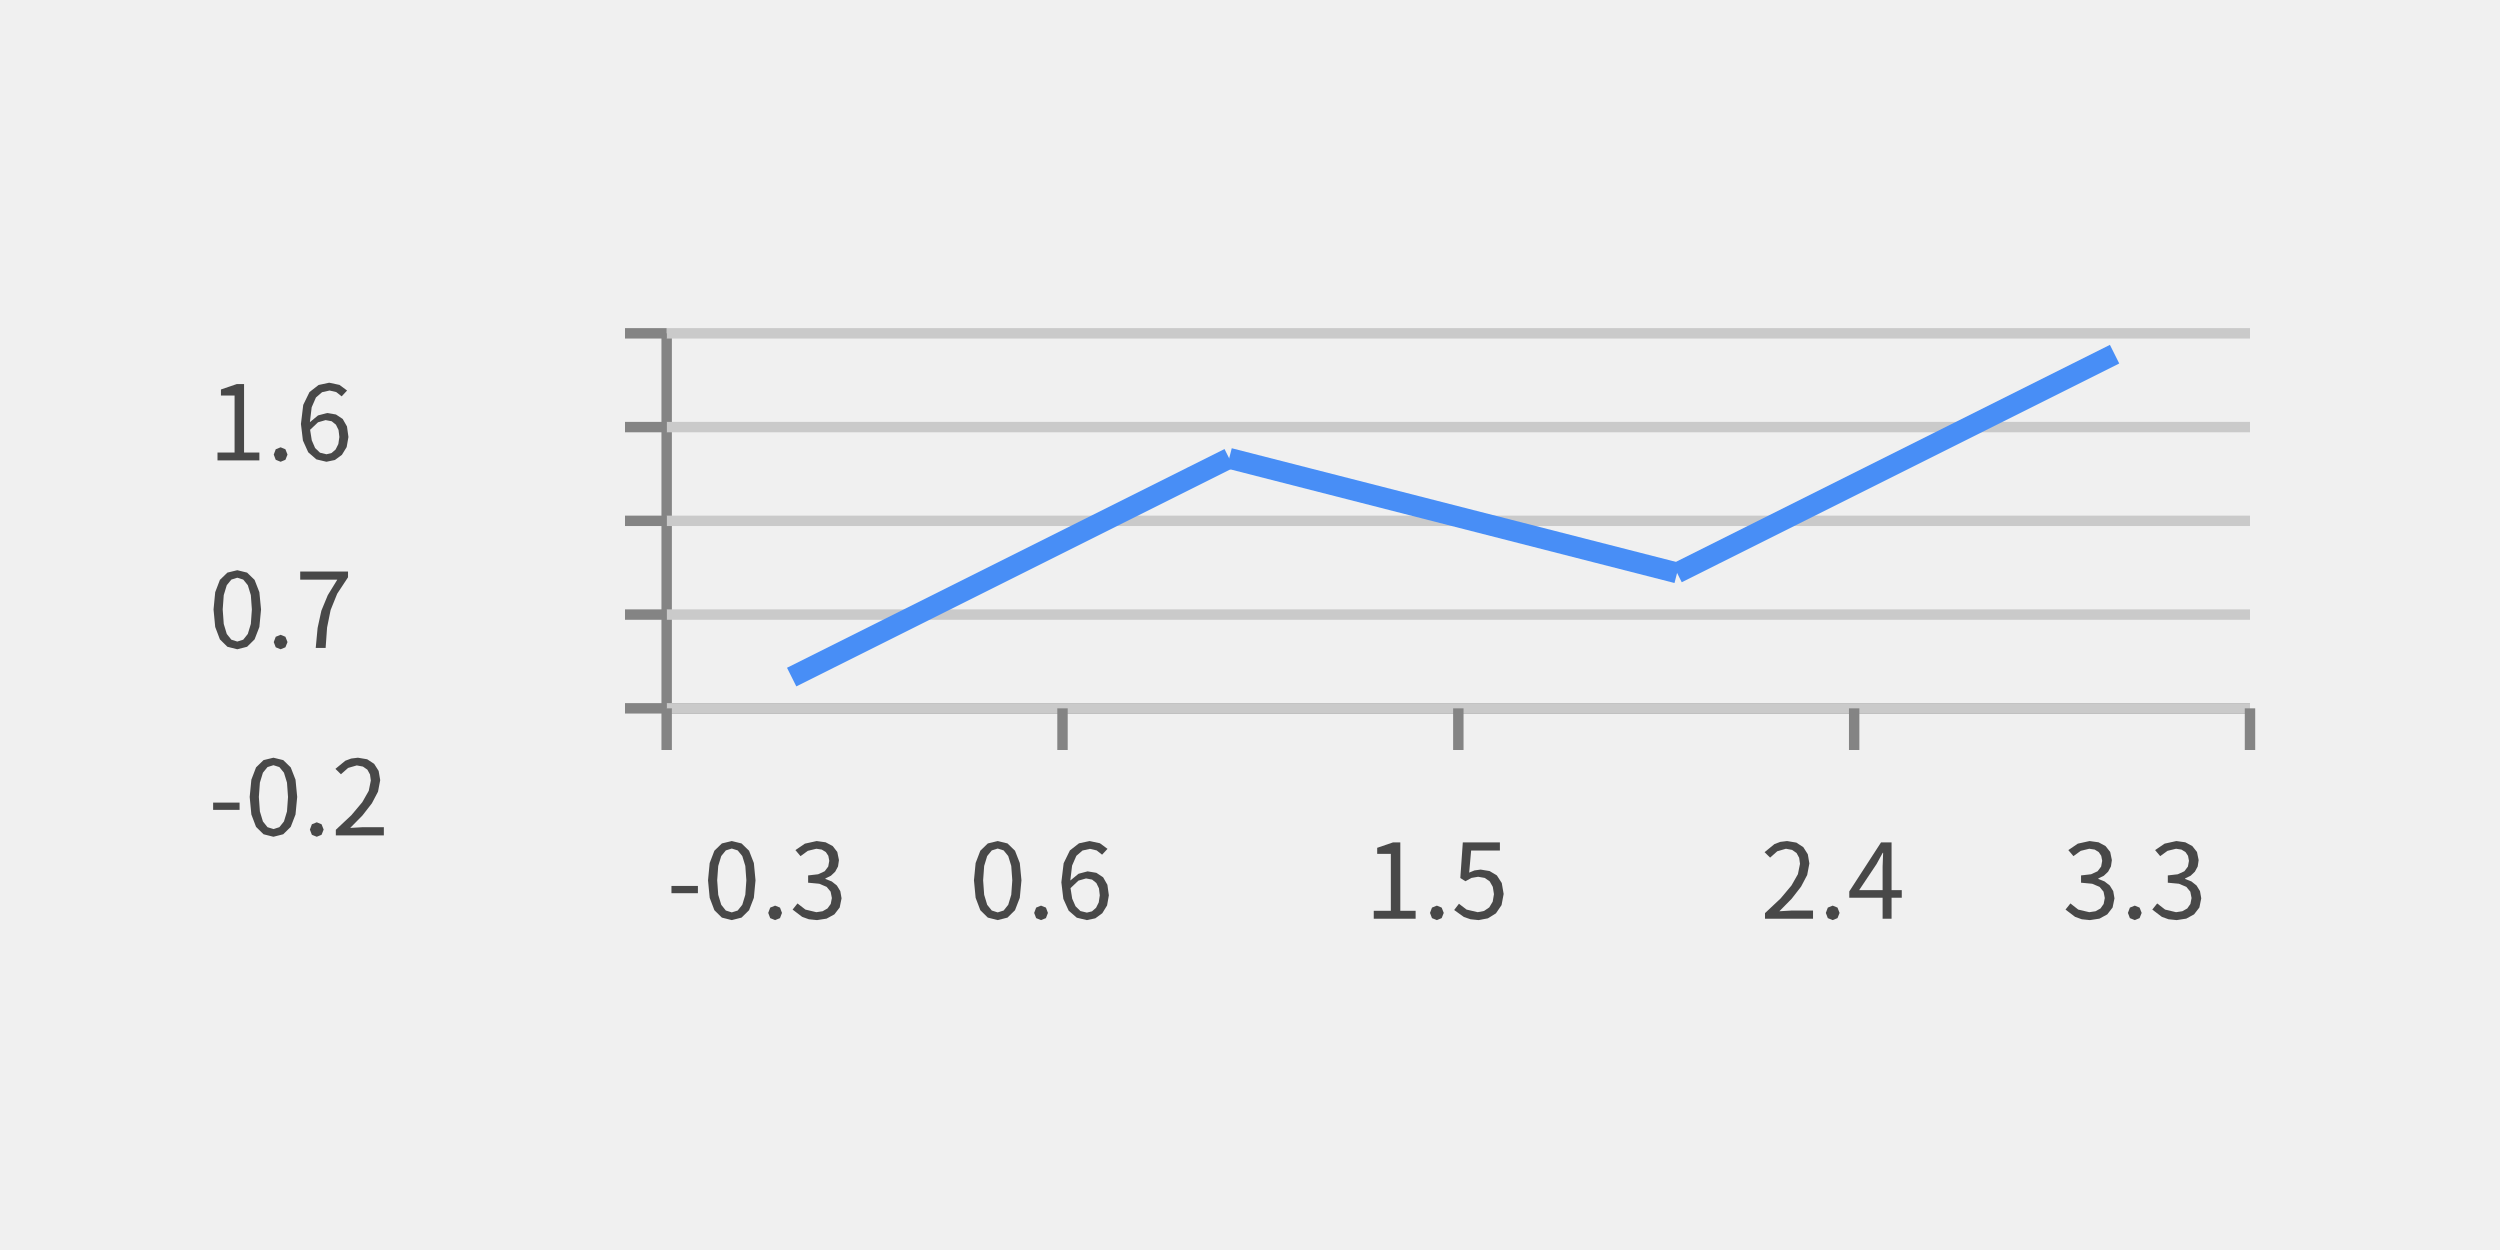
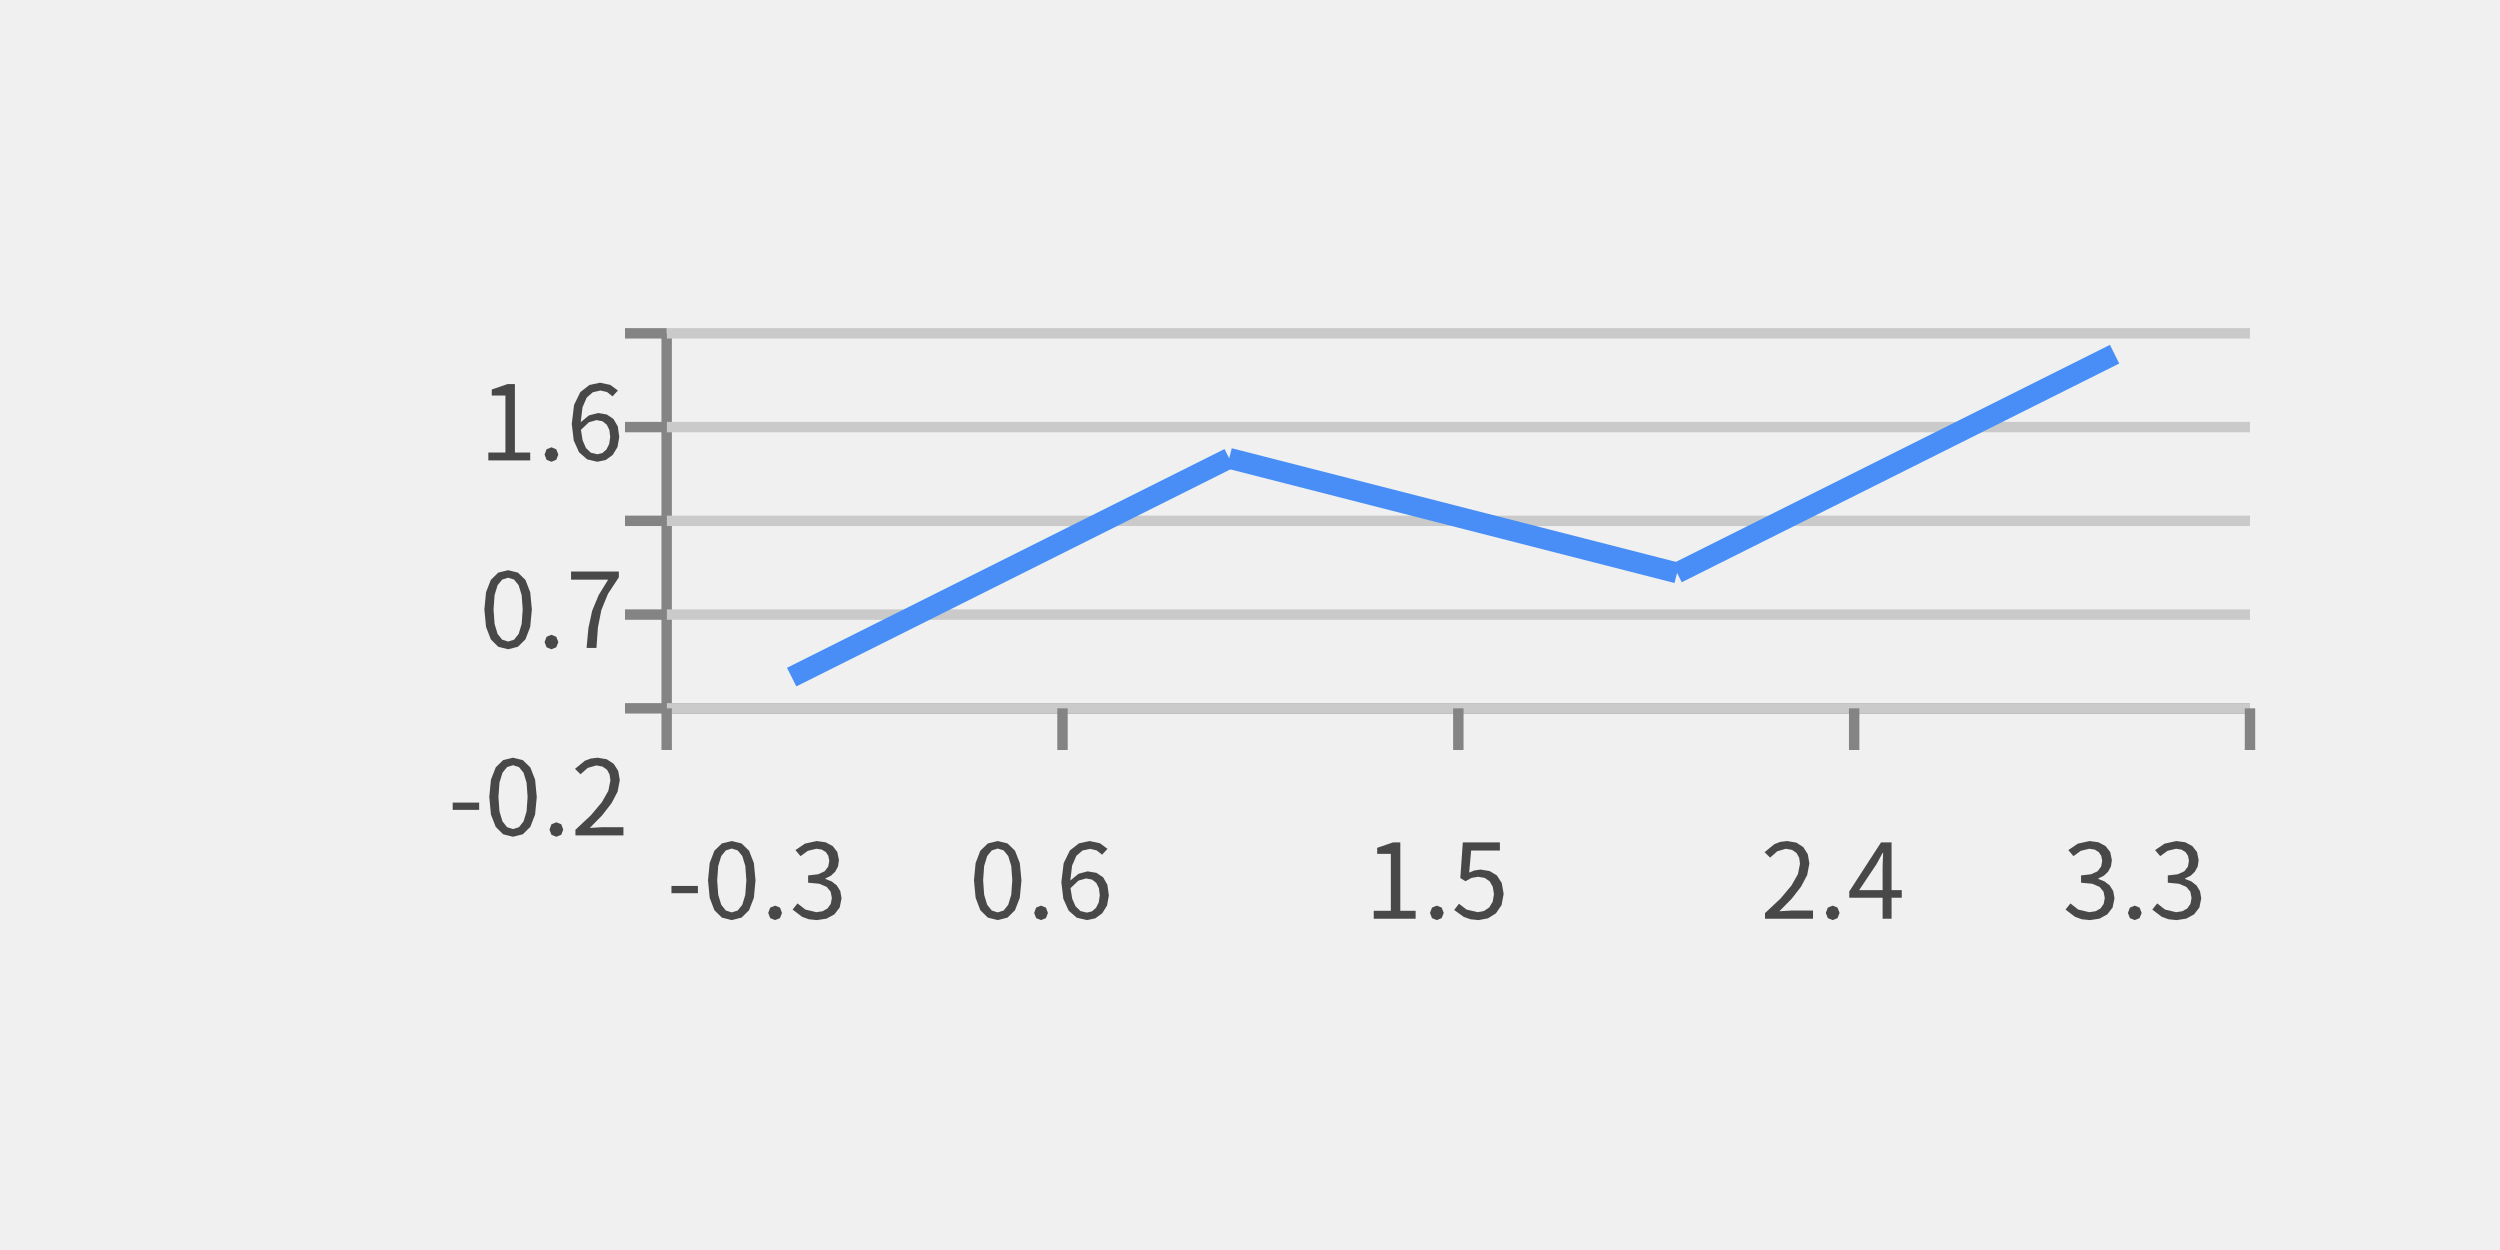
<svg xmlns="http://www.w3.org/2000/svg" width="240" height="120" viewBox="0 0 240 120">
  <rect x="0" y="0" width="240" height="120" fill="rgba(240,240,240,1.00)" />
  <line x1="64" y1="68" x2="216" y2="68" stroke="rgba(132,132,132,1.00)" stroke-width="1" />
  <line x1="64" y1="32" x2="64" y2="68" stroke="rgba(132,132,132,1.00)" stroke-width="1" />
  <line x1="64" y1="68" x2="216" y2="68" stroke="rgba(202,202,202,1.00)" stroke-width="1" />
  <line x1="60" y1="68" x2="64" y2="68" stroke="rgba(132,132,132,1.00)" stroke-width="1" />
-   <path d="M20.46 77.75L23.00 77.75L23.00 77.05L20.46 77.05ZM28.53 76.51L28.37 74.85L27.91 73.67L27.19 72.97L26.25 72.74L25.30 72.97L24.58 73.67L24.13 74.85L23.97 76.51L24.13 78.19L24.58 79.38L25.30 80.09L26.25 80.33L26.25 80.33L27.19 80.09L27.91 79.38L28.37 78.19ZM24.85 76.51L24.95 75.13L25.24 74.18L25.68 73.64L26.25 73.46L26.82 73.64L27.26 74.18L27.55 75.13L27.65 76.51L27.55 77.90L27.26 78.86L26.82 79.41L26.25 79.59L26.25 79.59L25.68 79.41L25.24 78.86L24.95 77.90ZM30.41 78.94L29.94 79.13L29.75 79.64L29.94 80.14L30.41 80.33L30.41 80.33L30.87 80.14L31.07 79.64L30.87 79.13ZM33.62 79.48L34.80 78.28L35.70 77.12L36.29 76.00L36.50 74.89L36.35 74.01L35.92 73.33L35.25 72.89L34.36 72.74L33.71 72.82L33.15 73.03L32.20 73.81L32.73 74.33L33.42 73.72L34.25 73.48L34.84 73.59L35.27 73.89L35.52 74.35L35.60 74.93L35.40 75.92L34.78 77.01L33.74 78.25L32.24 79.66L32.24 80.20L36.85 80.20L36.85 79.41L34.82 79.41Z" fill="rgba(72,72,72,1.00)" fill-rule="nonzero" data-text="1" />
+   <path d="M43.46 77.75L46.00 77.75L46.00 77.05L43.46 77.05ZM51.53 76.51L51.37 74.85L50.91 73.67L50.19 72.97L49.25 72.74L48.30 72.97L47.59 73.67L47.13 74.85L46.97 76.51L47.13 78.19L47.59 79.38L48.30 80.09L49.25 80.33L49.25 80.33L50.19 80.09L50.91 79.38L51.37 78.19ZM47.85 76.51L47.95 75.13L48.24 74.18L48.68 73.64L49.25 73.46L49.82 73.64L50.26 74.18L50.55 75.13L50.65 76.51L50.55 77.90L50.26 78.86L49.82 79.41L49.25 79.59L49.25 79.59L48.68 79.41L48.24 78.86L47.95 77.90ZM53.41 78.94L52.94 79.13L52.75 79.64L52.94 80.14L53.41 80.33L53.41 80.33L53.88 80.14L54.07 79.64L53.88 79.13ZM56.62 79.48L57.80 78.28L58.70 77.12L59.29 76.00L59.50 74.89L59.35 74.01L58.92 73.33L58.25 72.89L57.36 72.74L56.71 72.82L56.15 73.03L55.20 73.81L55.73 74.33L56.42 73.72L57.25 73.48L57.84 73.59L58.27 73.89L58.52 74.35L58.60 74.93L58.40 75.92L57.78 77.01L56.74 78.25L55.24 79.66L55.24 80.20L59.85 80.20L59.85 79.41L57.82 79.41Z" fill="rgba(72,72,72,1.00)" fill-rule="nonzero" data-text="1" />
  <line x1="64" y1="59" x2="216" y2="59" stroke="rgba(202,202,202,1.00)" stroke-width="1" />
  <line x1="60" y1="59" x2="64" y2="59" stroke="rgba(132,132,132,1.00)" stroke-width="1" />
  <line x1="64" y1="50" x2="216" y2="50" stroke="rgba(202,202,202,1.00)" stroke-width="1" />
  <line x1="60" y1="50" x2="64" y2="50" stroke="rgba(132,132,132,1.00)" stroke-width="1" />
-   <path d="M25.06 58.51L24.90 56.85L24.44 55.67L23.72 54.97L22.78 54.74L21.83 54.97L21.11 55.67L20.66 56.85L20.50 58.51L20.66 60.19L21.11 61.38L21.83 62.09L22.78 62.33L22.78 62.33L23.72 62.09L24.44 61.38L24.90 60.19ZM21.38 58.51L21.48 57.13L21.77 56.18L22.21 55.64L22.78 55.46L23.35 55.64L23.79 56.18L24.08 57.13L24.18 58.51L24.08 59.90L23.79 60.86L23.35 61.41L22.78 61.59L22.78 61.59L22.21 61.41L21.77 60.86L21.48 59.90ZM26.94 60.94L26.47 61.13L26.28 61.64L26.47 62.14L26.94 62.33L26.94 62.33L27.40 62.14L27.60 61.64L27.40 61.13ZM32.37 57.00L33.41 55.42L33.41 54.87L28.82 54.87L28.82 55.65L32.38 55.65L31.47 57.13L30.85 58.63L30.49 60.28L30.31 62.20L30.31 62.20L31.26 62.20L31.40 60.24L31.74 58.56Z" fill="rgba(72,72,72,1.00)" fill-rule="nonzero" data-text="1" />
+   <path d="M51.06 58.51L50.90 56.85L50.44 55.67L49.72 54.97L48.78 54.74L47.83 54.97L47.12 55.67L46.66 56.85L46.50 58.51L46.66 60.19L47.12 61.38L47.83 62.09L48.78 62.33L48.78 62.33L49.72 62.09L50.44 61.38L50.90 60.19ZM47.38 58.51L47.48 57.13L47.77 56.18L48.21 55.64L48.78 55.46L49.35 55.64L49.79 56.18L50.08 57.13L50.18 58.51L50.08 59.90L49.79 60.86L49.35 61.41L48.78 61.59L48.78 61.59L48.21 61.41L47.77 60.86L47.48 59.90ZM52.94 60.94L52.47 61.13L52.28 61.64L52.47 62.14L52.94 62.33L52.94 62.33L53.40 62.14L53.60 61.64L53.40 61.13ZM58.37 57.00L59.41 55.42L59.41 54.87L54.82 54.87L54.82 55.65L58.38 55.65L57.47 57.13L56.85 58.63L56.49 60.28L56.31 62.20L56.31 62.20L57.26 62.20L57.40 60.24L57.73 58.56Z" fill="rgba(72,72,72,1.00)" fill-rule="nonzero" data-text="1" />
  <line x1="64" y1="41" x2="216" y2="41" stroke="rgba(202,202,202,1.00)" stroke-width="1" />
  <line x1="60" y1="41" x2="64" y2="41" stroke="rgba(132,132,132,1.00)" stroke-width="1" />
  <line x1="64" y1="32" x2="216" y2="32" stroke="rgba(202,202,202,1.00)" stroke-width="1" />
  <line x1="60" y1="32" x2="64" y2="32" stroke="rgba(132,132,132,1.00)" stroke-width="1" />
-   <path d="M23.43 36.87L22.73 36.87L21.21 37.39L21.21 37.97L22.52 37.97L22.52 43.44L20.88 43.44L20.88 44.20L24.90 44.20L24.90 43.44L23.43 43.44ZM26.94 42.94L26.47 43.13L26.28 43.64L26.47 44.14L26.94 44.33L26.94 44.33L27.40 44.14L27.60 43.64L27.40 43.13ZM33.45 41.95L33.31 40.94L32.90 40.22L32.25 39.79L31.41 39.65L30.53 39.88L29.75 40.53L29.92 39.10L30.33 38.16L30.92 37.65L31.64 37.49L32.28 37.64L32.80 38.05L33.32 37.49L32.59 36.95L31.60 36.74L30.58 36.96L29.71 37.64L29.11 38.87L28.89 40.70L29.08 42.29L29.59 43.42L30.37 44.10L31.34 44.33L31.34 44.33L32.15 44.16L32.82 43.67L33.28 42.92ZM32.25 40.77L32.50 41.28L32.58 41.95L32.48 42.63L32.22 43.15L31.83 43.49L31.34 43.61L30.72 43.46L30.25 43.01L29.93 42.27L29.77 41.26L29.77 41.26L30.53 40.54L31.26 40.33L31.84 40.44Z" fill="rgba(72,72,72,1.00)" fill-rule="nonzero" data-text="1" />
+   <path d="M49.43 36.87L48.73 36.87L47.21 37.39L47.21 37.97L48.52 37.97L48.52 43.44L46.88 43.44L46.88 44.20L50.90 44.20L50.90 43.44L49.43 43.44ZM52.94 42.94L52.47 43.13L52.28 43.64L52.47 44.14L52.94 44.33L52.94 44.33L53.40 44.14L53.60 43.64L53.40 43.13ZM59.45 41.95L59.31 40.94L58.89 40.22L58.25 39.79L57.41 39.65L56.53 39.88L55.75 40.53L55.92 39.10L56.33 38.16L56.92 37.65L57.64 37.49L58.28 37.64L58.80 38.05L59.32 37.49L58.59 36.95L57.60 36.74L56.58 36.96L55.71 37.64L55.11 38.87L54.89 40.70L55.08 42.29L55.59 43.42L56.37 44.10L57.34 44.33L57.34 44.33L58.15 44.16L58.82 43.67L59.28 42.92ZM58.25 40.77L58.50 41.28L58.58 41.95L58.48 42.63L58.22 43.15L57.83 43.49L57.34 43.61L56.72 43.46L56.25 43.01L55.93 42.27L55.77 41.26L55.77 41.26L56.53 40.54L57.26 40.33L57.84 40.44Z" fill="rgba(72,72,72,1.00)" fill-rule="nonzero" data-text="1" />
  <line x1="64" y1="68" x2="64" y2="72" stroke="rgba(132,132,132,1.00)" stroke-width="1" />
  <path d="M64.46 85.75L67.00 85.75L67.00 85.05L64.46 85.05ZM72.53 84.51L72.37 82.85L71.91 81.67L71.19 80.97L70.25 80.74L69.30 80.97L68.58 81.67L68.13 82.85L67.97 84.51L68.13 86.19L68.58 87.38L69.30 88.09L70.25 88.33L70.25 88.33L71.19 88.09L71.91 87.38L72.37 86.19ZM68.85 84.51L68.95 83.13L69.24 82.18L69.68 81.64L70.25 81.46L70.82 81.64L71.26 82.18L71.55 83.13L71.65 84.51L71.55 85.90L71.26 86.86L70.82 87.41L70.25 87.59L70.25 87.59L69.68 87.41L69.24 86.86L68.95 85.90ZM74.41 86.94L73.94 87.13L73.75 87.64L73.94 88.14L74.41 88.33L74.41 88.33L74.88 88.14L75.07 87.64L74.88 87.13ZM80.79 86.24L80.67 85.55L80.34 85.01L79.85 84.62L79.24 84.38L79.24 84.33L79.77 84.07L80.18 83.68L80.45 83.18L80.54 82.57L80.38 81.79L79.94 81.22L79.26 80.86L78.40 80.74L77.27 80.99L76.36 81.61L76.85 82.19L77.55 81.68L78.37 81.48L78.89 81.56L79.28 81.80L79.52 82.16L79.61 82.64L79.51 83.19L79.17 83.64L78.54 83.93L77.58 84.04L77.58 84.74L78.65 84.84L79.36 85.14L79.74 85.60L79.86 86.21L79.75 86.78L79.44 87.21L78.97 87.48L78.37 87.57L77.32 87.32L76.56 86.73L76.09 87.32L77.01 88.02L77.65 88.25L78.43 88.33L78.43 88.33L79.35 88.19L80.10 87.78L80.61 87.12Z" fill="rgba(72,72,72,1.00)" fill-rule="nonzero" data-text="1" />
  <line x1="102" y1="68" x2="102" y2="72" stroke="rgba(132,132,132,1.00)" stroke-width="1" />
  <path d="M98.06 84.51L97.90 82.85L97.44 81.67L96.72 80.97L95.78 80.74L94.83 80.97L94.11 81.67L93.66 82.85L93.50 84.51L93.66 86.19L94.11 87.38L94.83 88.09L95.78 88.33L95.78 88.33L96.72 88.09L97.44 87.38L97.90 86.19ZM94.38 84.51L94.48 83.13L94.77 82.18L95.21 81.64L95.78 81.46L96.35 81.64L96.79 82.18L97.08 83.13L97.18 84.51L97.08 85.90L96.79 86.86L96.35 87.41L95.78 87.59L95.78 87.59L95.21 87.41L94.77 86.86L94.48 85.90ZM99.94 86.94L99.47 87.13L99.28 87.64L99.47 88.14L99.94 88.33L99.94 88.33L100.41 88.14L100.60 87.64L100.41 87.13ZM106.45 85.95L106.31 84.94L105.90 84.22L105.25 83.79L104.41 83.65L103.54 83.88L102.75 84.53L102.92 83.10L103.33 82.16L103.92 81.65L104.64 81.49L105.28 81.64L105.80 82.05L106.32 81.49L105.59 80.95L104.60 80.74L103.58 80.96L102.71 81.64L102.11 82.87L101.89 84.70L102.08 86.29L102.59 87.42L103.37 88.10L104.34 88.33L104.34 88.33L105.15 88.16L105.82 87.67L106.28 86.92ZM105.25 84.77L105.50 85.28L105.58 85.95L105.48 86.63L105.22 87.15L104.83 87.49L104.34 87.61L103.72 87.46L103.25 87.00L102.93 86.27L102.77 85.26L102.77 85.26L103.53 84.54L104.26 84.33L104.84 84.44Z" fill="rgba(72,72,72,1.00)" fill-rule="nonzero" data-text="1" />
  <line x1="140" y1="68" x2="140" y2="72" stroke="rgba(132,132,132,1.00)" stroke-width="1" />
  <path d="M134.43 80.87L133.73 80.87L132.21 81.39L132.21 81.97L133.52 81.97L133.52 87.44L131.88 87.44L131.88 88.20L135.90 88.20L135.90 87.44L134.43 87.44ZM137.94 86.94L137.47 87.13L137.28 87.64L137.47 88.14L137.94 88.33L137.94 88.33L138.40 88.14L138.60 87.64L138.40 87.13ZM144.35 85.82L144.17 84.77L143.70 84.04L143.00 83.62L142.14 83.48L141.55 83.56L141.04 83.77L141.23 81.65L143.99 81.65L143.99 80.87L140.43 80.87L140.19 84.29L140.68 84.60L141.26 84.28L141.90 84.17L142.53 84.28L143.01 84.61L143.31 85.14L143.42 85.84L143.30 86.56L142.97 87.11L142.47 87.45L141.86 87.57L140.79 87.32L140.06 86.76L139.60 87.36L140.53 88.03L141.17 88.25L141.95 88.33L141.95 88.33L142.84 88.16L143.61 87.68L144.15 86.89Z" fill="rgba(72,72,72,1.00)" fill-rule="nonzero" data-text="1" />
  <line x1="178" y1="68" x2="178" y2="72" stroke="rgba(132,132,132,1.00)" stroke-width="1" />
  <path d="M170.82 87.48L172.00 86.28L172.90 85.12L173.49 84.00L173.70 82.89L173.55 82.01L173.12 81.33L172.45 80.89L171.56 80.74L170.91 80.82L170.35 81.03L169.40 81.81L169.93 82.33L170.62 81.72L171.45 81.48L172.04 81.59L172.47 81.89L172.72 82.35L172.80 82.93L172.60 83.92L171.98 85.01L170.94 86.25L169.44 87.66L169.44 88.20L174.05 88.20L174.05 87.41L172.02 87.41ZM175.94 86.94L175.47 87.13L175.28 87.64L175.47 88.14L175.94 88.33L175.94 88.33L176.40 88.14L176.60 87.64L176.40 87.13ZM182.57 85.45L181.59 85.45L181.59 80.87L180.58 80.87L177.53 85.58L177.53 86.18L180.73 86.18L180.73 88.20L181.59 88.20L181.59 86.18L182.57 86.18ZM180.78 81.87L180.73 83.20L180.73 85.45L178.48 85.45L180.15 82.95L180.74 81.87Z" fill="rgba(72,72,72,1.00)" fill-rule="nonzero" data-text="1" />
  <line x1="216" y1="68" x2="216" y2="72" stroke="rgba(132,132,132,1.00)" stroke-width="1" />
  <path d="M202.99 86.24L202.87 85.55L202.54 85.01L202.04 84.62L201.44 84.38L201.44 84.33L201.97 84.07L202.38 83.68L202.65 83.18L202.74 82.57L202.58 81.79L202.13 81.22L201.46 80.86L200.60 80.74L199.47 80.99L198.56 81.61L199.05 82.19L199.75 81.68L200.57 81.48L201.09 81.56L201.48 81.80L201.72 82.16L201.81 82.64L201.71 83.19L201.37 83.64L200.74 83.93L199.78 84.04L199.78 84.74L200.85 84.84L201.56 85.14L201.94 85.60L202.06 86.21L201.95 86.78L201.65 87.21L201.17 87.48L200.57 87.57L199.51 87.32L198.76 86.73L198.29 87.32L199.21 88.02L199.85 88.25L200.63 88.33L200.63 88.33L201.55 88.19L202.30 87.78L202.81 87.12ZM204.94 86.94L204.47 87.13L204.28 87.64L204.47 88.14L204.94 88.33L204.94 88.33L205.40 88.14L205.60 87.64L205.40 87.13ZM211.32 86.24L211.20 85.55L210.87 85.01L210.38 84.62L209.77 84.38L209.77 84.33L210.30 84.07L210.71 83.68L210.98 83.18L211.07 82.57L210.91 81.79L210.46 81.22L209.79 80.86L208.93 80.74L207.80 80.99L206.89 81.61L207.38 82.19L208.08 81.68L208.90 81.48L209.42 81.56L209.81 81.80L210.05 82.16L210.14 82.64L210.04 83.19L209.70 83.64L209.07 83.93L208.11 84.04L208.11 84.74L209.18 84.84L209.89 85.14L210.27 85.60L210.39 86.21L210.28 86.78L209.98 87.21L209.50 87.48L208.90 87.57L207.85 87.32L207.09 86.73L206.62 87.32L207.54 88.02L208.18 88.25L208.96 88.33L208.96 88.33L209.88 88.19L210.63 87.78L211.14 87.12Z" fill="rgba(72,72,72,1.00)" fill-rule="nonzero" data-text="1" />
  <line x1="76" y1="65" x2="118" y2="44" stroke="rgba(72,142,246,1.00)" stroke-width="2" />
  <line x1="118" y1="44" x2="161" y2="55" stroke="rgba(72,142,246,1.00)" stroke-width="2" />
  <line x1="161" y1="55" x2="203" y2="34" stroke="rgba(72,142,246,1.00)" stroke-width="2" />
</svg>
